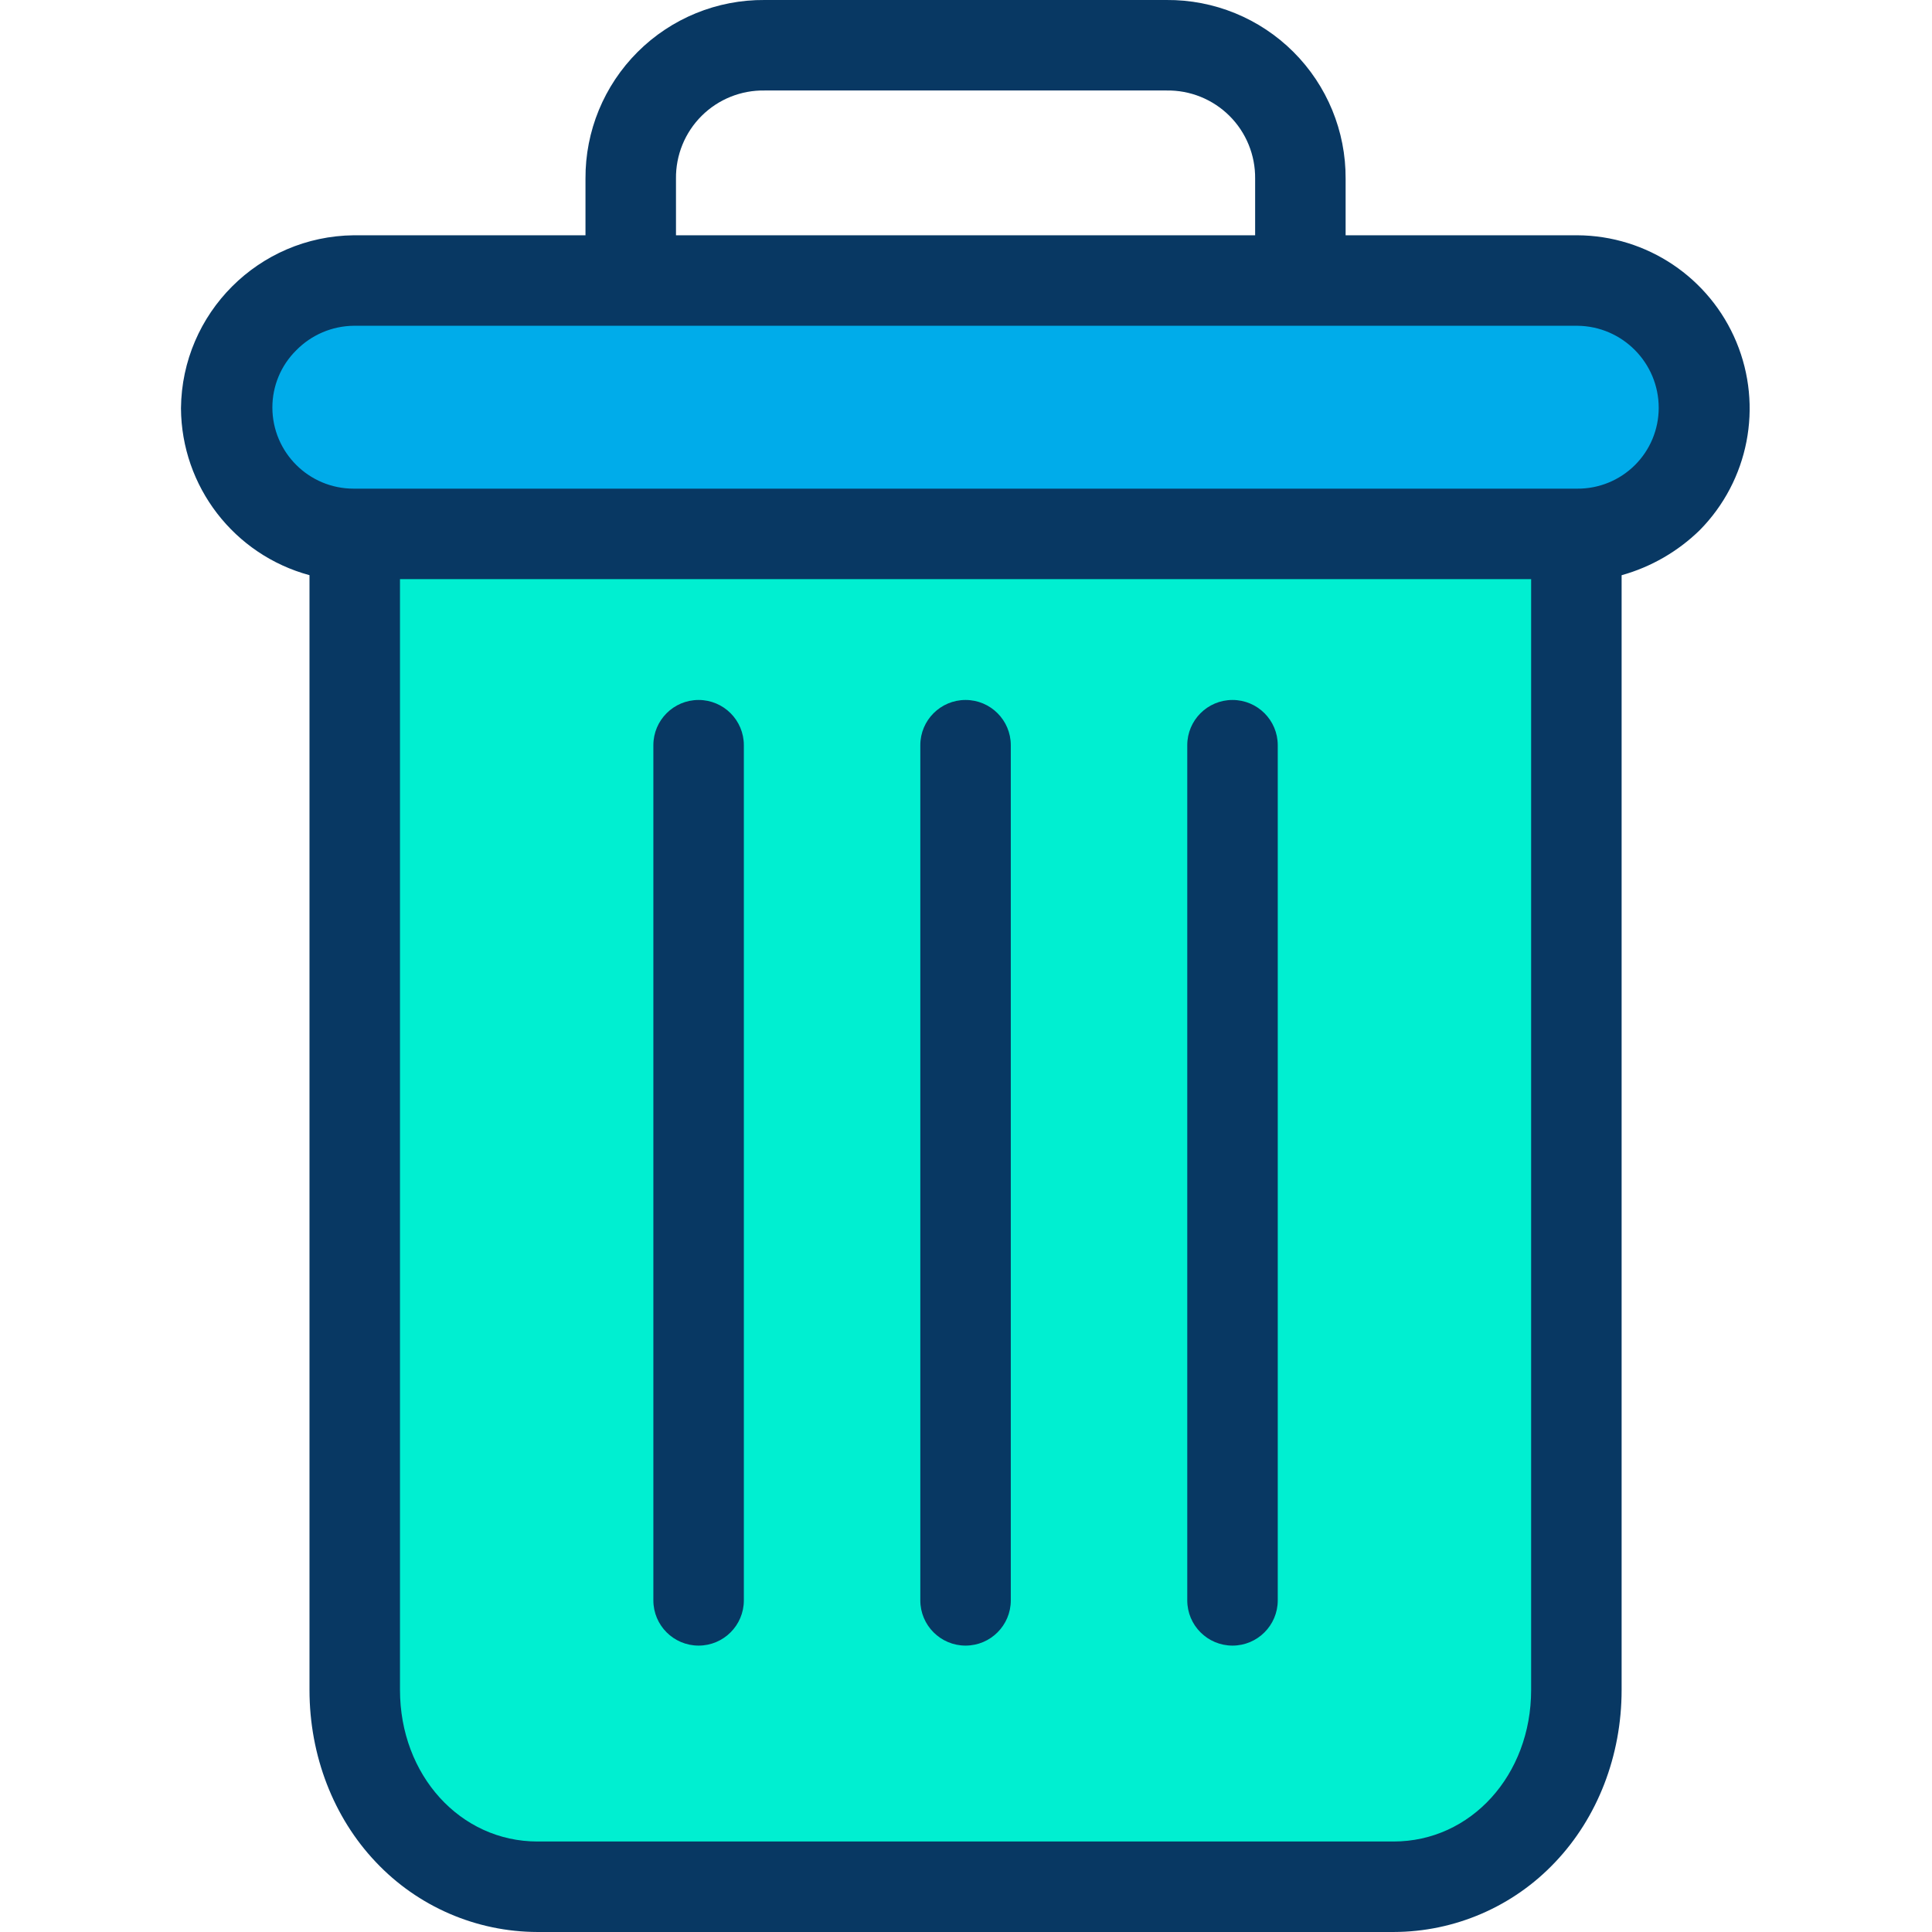
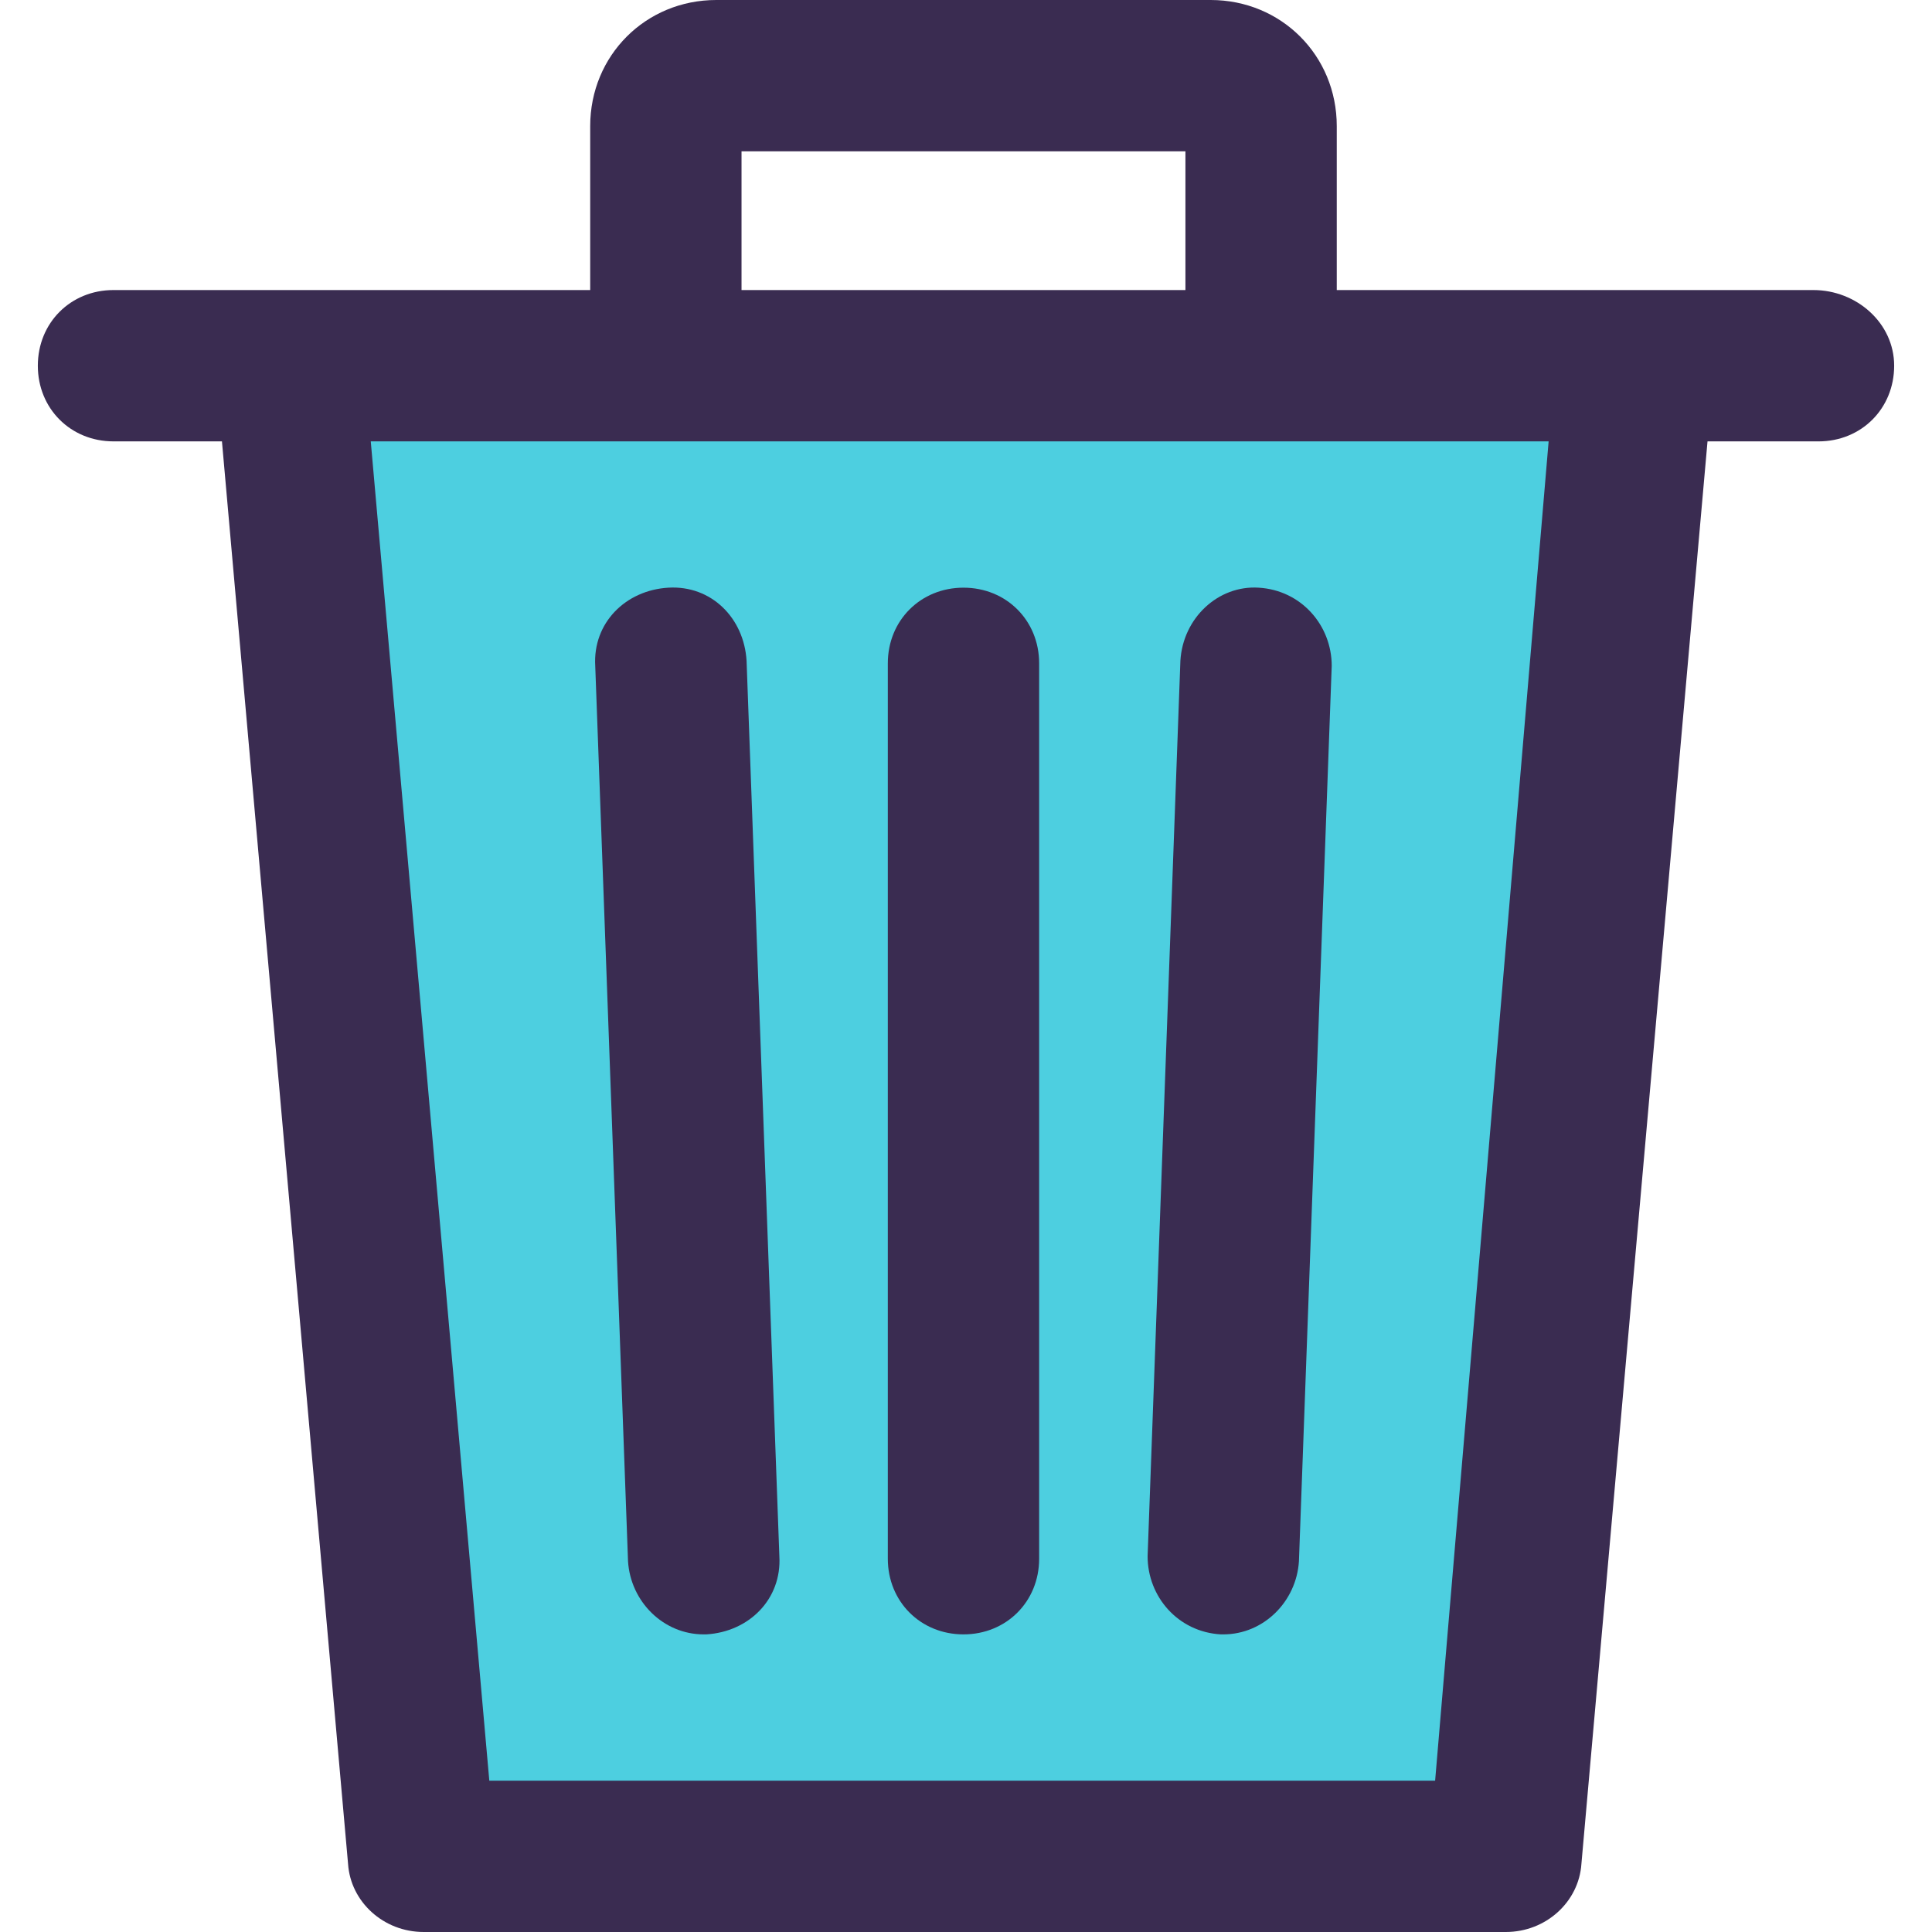
- <svg xmlns="http://www.w3.org/2000/svg" height="427pt" viewBox="-40 0 427 427.001" width="427pt">
-   <path d="m308.602 62.301c15.465 0 28 12.535 28 28 0 15.465-12.535 28-28 28h-270.402c-15.461 0-28-12.535-28-28 0-15.465 12.539-28 28-28zm0 0" fill="#00acea" />
-   <path d="m308 118.703v254.797c0 25.09-17.91 43-40 43h-189.199c-22.09 0-40-17.91-40-43v-255.199h269.199zm0 0" fill="#00efd1" />
-   <g fill="#083863">
-     <path d="m232.402 154.703c-5.523 0-10 4.477-10 10v189c0 5.52 4.477 10 10 10 5.52 0 10-4.48 10-10v-189c0-5.523-4.48-10-10-10zm0 0" />
-     <path d="m114.402 154.703c-5.523 0-10 4.477-10 10v189c0 5.52 4.477 10 10 10 5.52 0 10-4.48 10-10v-189c0-5.523-4.48-10-10-10zm0 0" />
-     <path d="m28.402 127.121v246.379c0 14.562 5.336 28.234 14.668 38.051 9.281 9.84 22.203 15.426 35.73 15.449h189.199c13.527-.023 26.449-5.609 35.73-15.449 9.332-9.816 14.672-23.488 14.672-38.051v-246.367c6.504-1.816 12.445-5.246 17.277-9.969 10.812-10.965 14-27.348 8.09-41.57-5.91-14.223-19.766-23.52-35.168-23.594h-51.199v-12.5c.059-10.512-4.098-20.605-11.543-28.031-7.441-7.422-17.547-11.555-28.059-11.469h-88.801c-10.512-.086-20.617 4.047-28.059 11.469-7.445 7.426-11.602 17.52-11.539 28.031v12.5h-51.203c-21.016.219-37.996 17.211-38.199 38.227.102 17.285 11.719 32.379 28.402 36.895zm239.598 279.879h-189.199c-17.102 0-30.398-14.688-30.398-33.5v-245.5h250v245.5c0 18.812-13.301 33.5-30.402 33.5zm-158.598-367.5c-.066-5.207 1.98-10.219 5.672-13.895 3.695-3.676 8.719-5.695 13.926-5.605h88.801c5.207-.09 10.23 1.93 13.926 5.605 3.691 3.672 5.738 8.688 5.676 13.895v12.5h-128zm-83.938 37.93c3.355-3.43 7.938-5.383 12.734-5.43h270.402c9.965.082 18 8.188 18 18.152-.004 4.758-1.906 9.316-5.285 12.668-3.383 3.352-7.957 5.215-12.715 5.18h-270.402c-9.922.023-17.98-8.004-18-17.922-.008-4.754 1.887-9.309 5.266-12.648zm0 0" />
-     <path d="m173.402 154.703c-5.523 0-10 4.477-10 10v189c0 5.52 4.477 10 10 10 5.52 0 10-4.48 10-10v-189c0-5.523-4.48-10-10-10zm0 0" />
+ <svg xmlns="http://www.w3.org/2000/svg" version="1.1" id="Capa_1" x="0px" y="0px" viewBox="0 0 400.196 400.196" style="enable-background:new 0 0 400.196 400.196;" xml:space="preserve">
+   <polygon style="fill:#4DCFE0;" points="338.547,75.755 311.38,384.522 87.249,384.522 60.082,75.755 137.927,75.755 261.224,75.755   " />
+   <g>
+     <path style="fill:#3A2C51;" d="M199.576,338.547c-8.882,0-15.673-6.792-15.673-15.673V137.404c0-8.882,6.792-15.673,15.673-15.673   s15.673,6.792,15.673,15.673v185.469C215.249,331.755,208.457,338.547,199.576,338.547z" />
+     <path style="fill:#3A2C51;" d="M253.388,338.547h-0.522c-8.882-0.522-15.151-7.837-15.151-16.196l6.792-185.469   c0.522-8.882,7.837-15.673,16.196-15.151c8.882,0.522,15.151,7.837,15.151,16.196l-6.792,185.469   C268.539,331.755,261.747,338.547,253.388,338.547z" />
+     <path style="fill:#3A2C51;" d="M145.763,338.547c-8.359,0-15.151-6.792-15.673-15.151l-6.792-185.469   c-0.522-8.882,6.269-15.673,15.151-16.196c8.882-0.522,15.673,6.269,16.196,15.151l6.792,185.469   c0.522,8.882-6.269,15.673-15.151,16.196H145.763z" />
+     <path style="fill:#3A2C51;" d="M375.641,60.082h-37.094c0,0,0,0-0.522,0h-61.127V26.122C276.898,11.494,265.404,0,250.776,0h-102.4   c-14.629,0-26.122,11.494-26.122,26.122v33.959H60.082H23.51c-8.882,0-15.673,6.792-15.673,15.673s6.792,15.673,15.673,15.673   h22.465L72.098,386.09c0.522,7.837,7.314,14.106,15.673,14.106h224.131c8.359,0,15.151-6.269,15.673-14.106l26.122-294.661h22.988   c8.882,0,15.673-6.792,15.673-15.673S384.522,60.082,375.641,60.082z M153.6,31.347h91.951v28.735H153.6V31.347z M297.273,368.849   H101.355L76.8,91.429h243.984L297.273,368.849z" />
  </g>
+   <g>
+ </g>
+   <g>
+ </g>
+   <g>
+ </g>
+   <g>
+ </g>
+   <g>
+ </g>
+   <g>
+ </g>
+   <g>
+ </g>
+   <g>
+ </g>
+   <g>
+ </g>
+   <g>
+ </g>
+   <g>
+ </g>
+   <g>
+ </g>
+   <g>
+ </g>
+   <g>
+ </g>
+   <g>
+ </g>
</svg>
